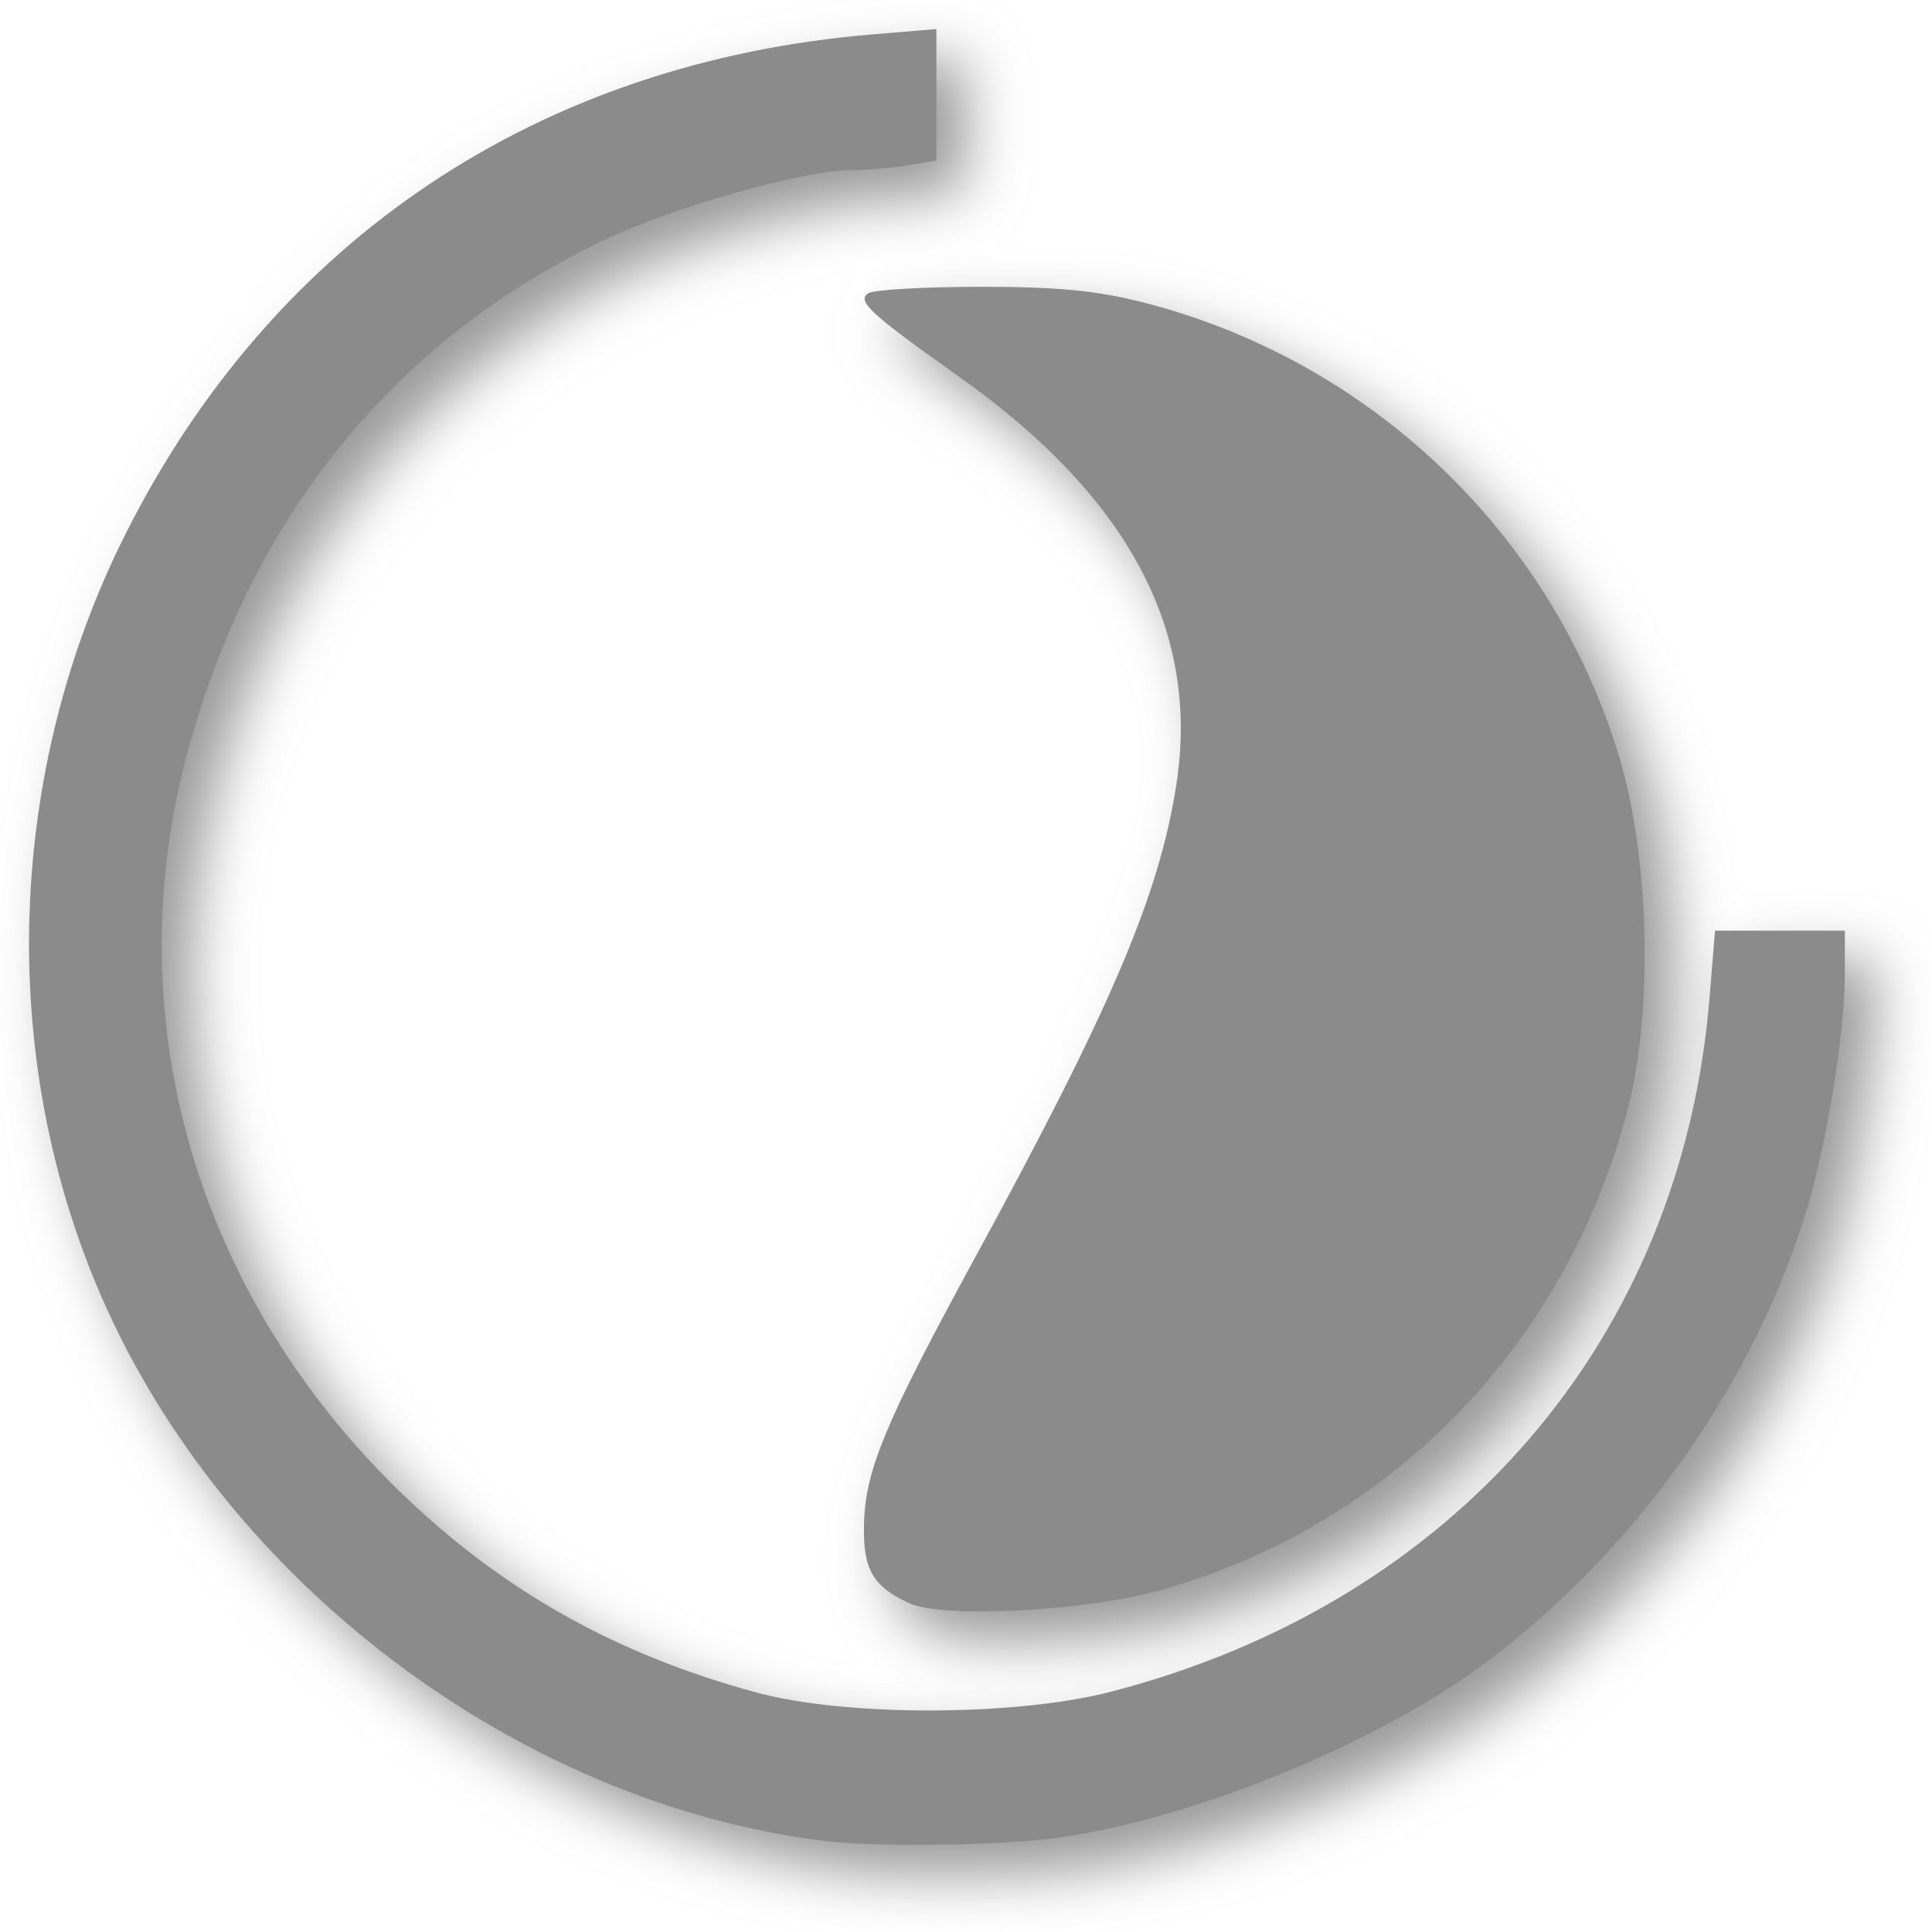
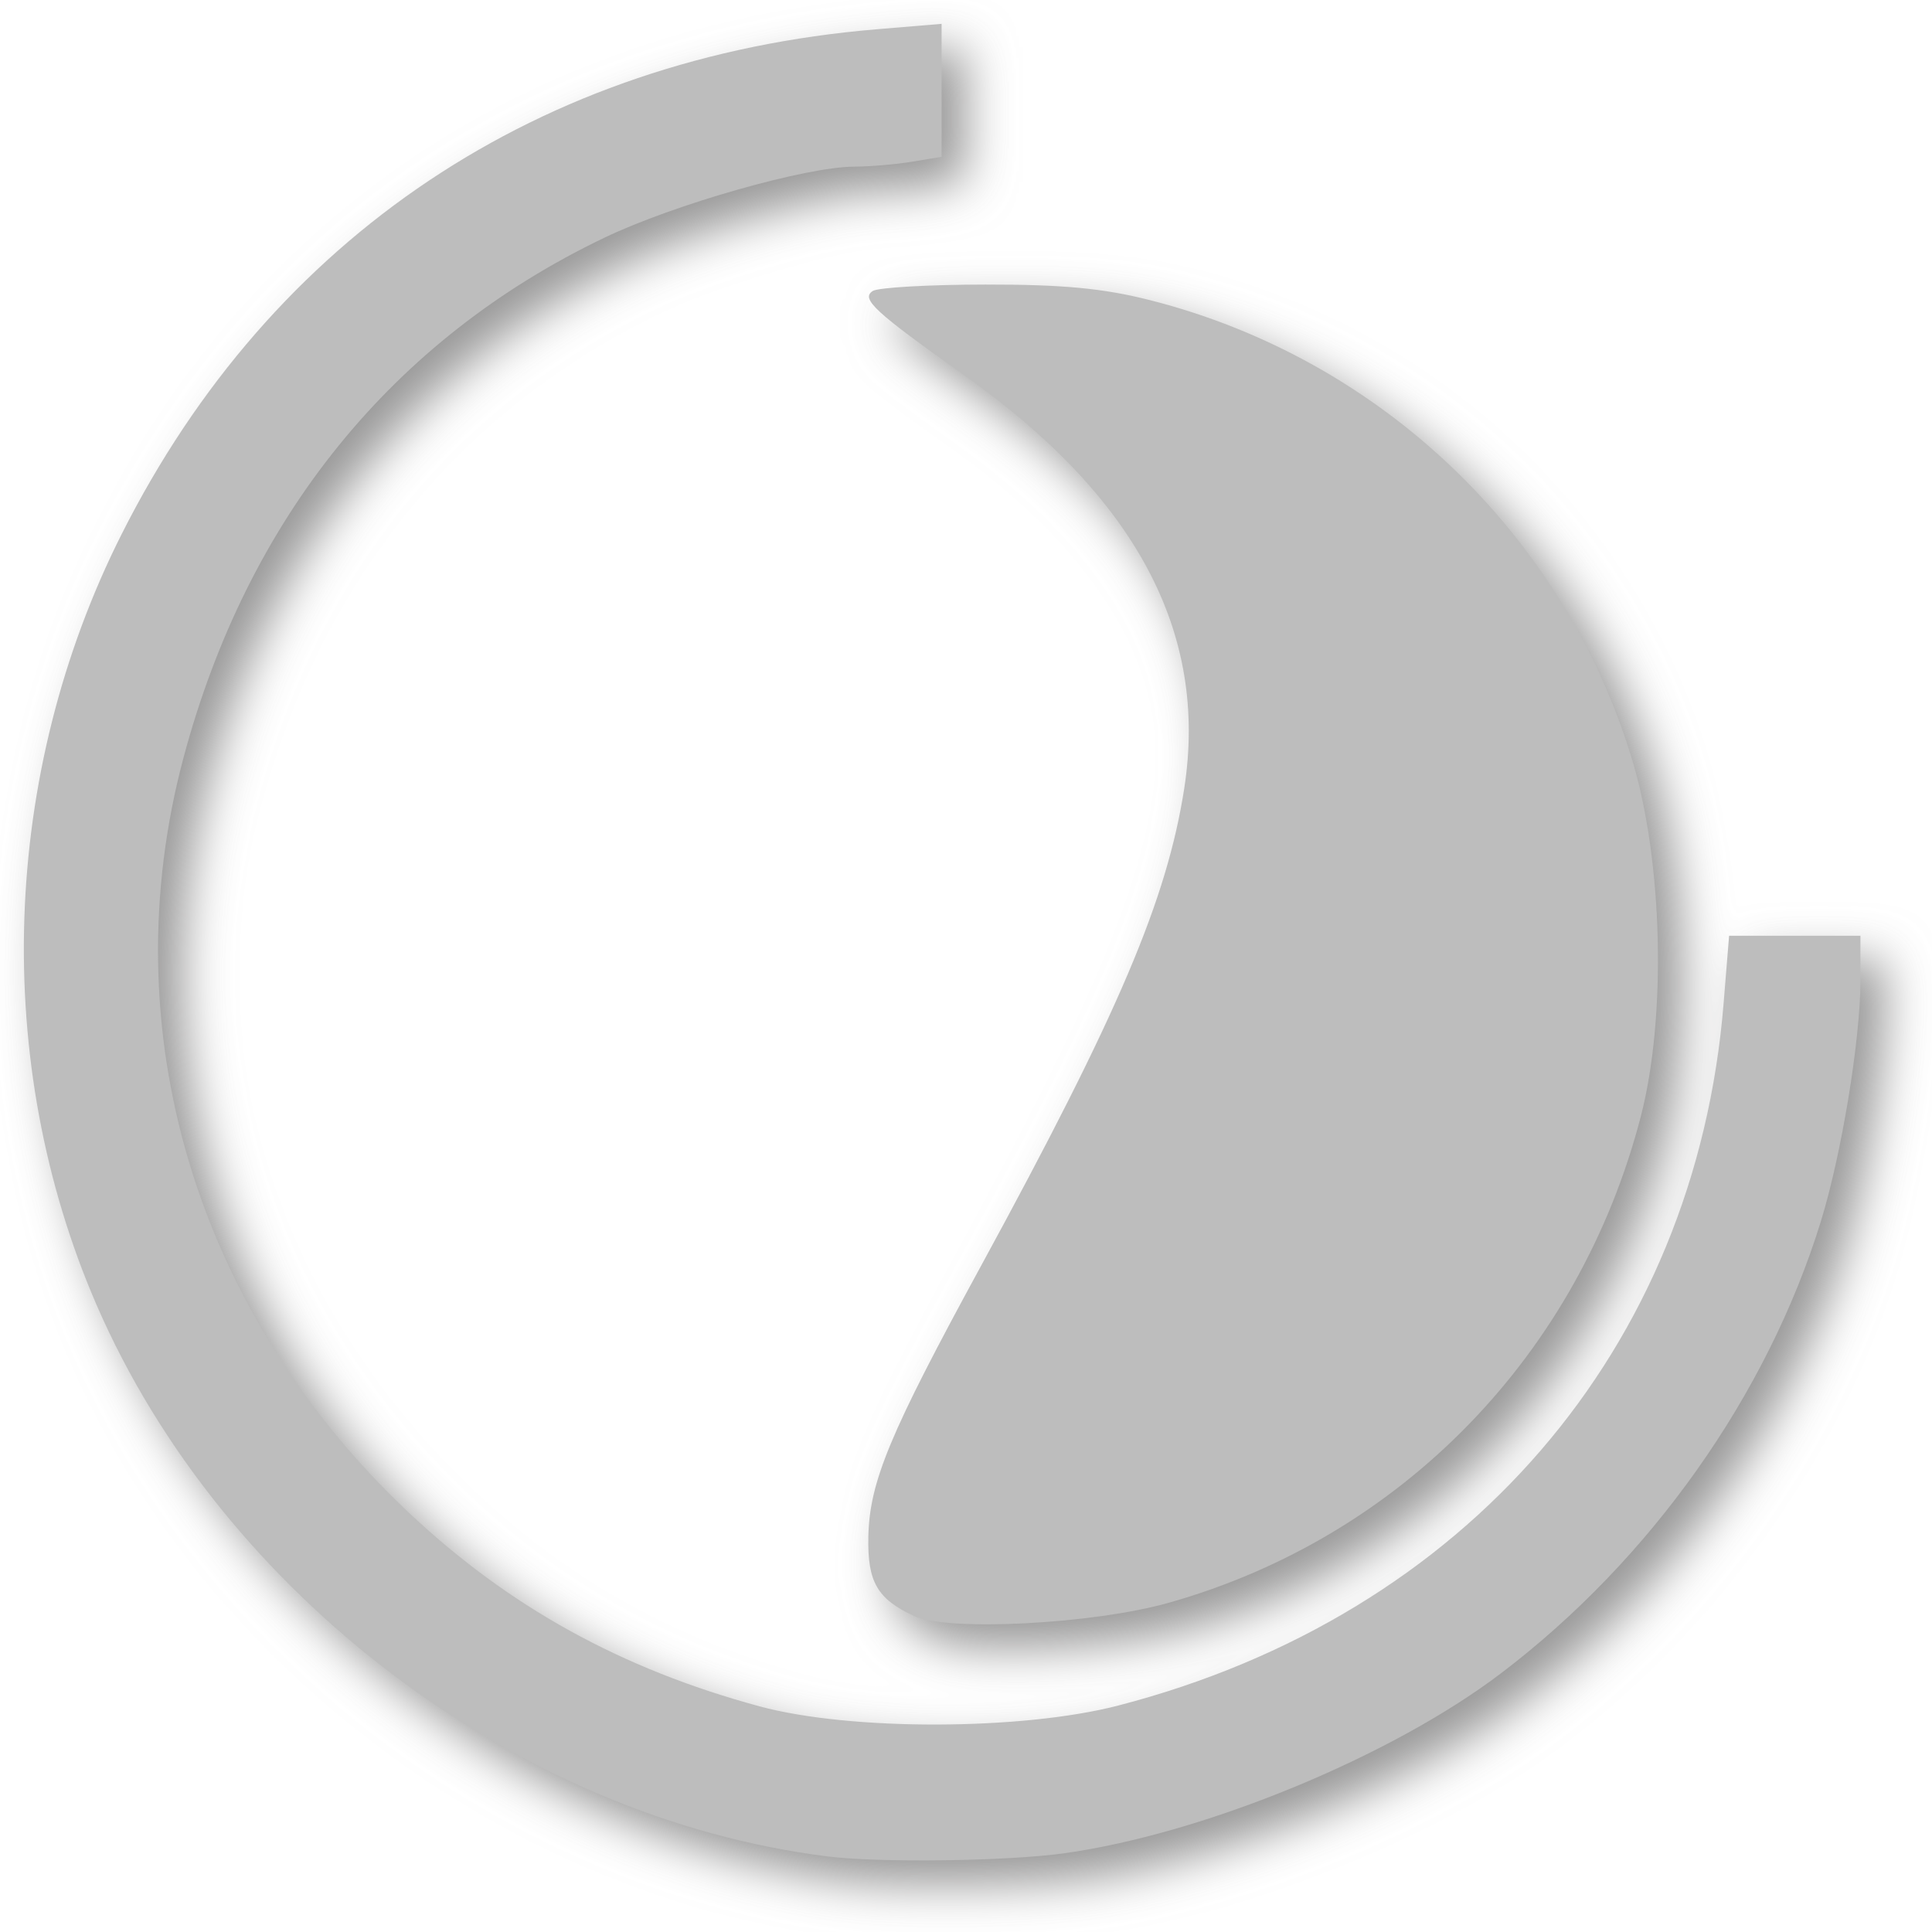
- <svg xmlns="http://www.w3.org/2000/svg" width="133" height="133" viewBox="0 0 133 133" fill="none">
+ <svg xmlns="http://www.w3.org/2000/svg" width="162" height="162" viewBox="0 0 162 162" fill="none">
  <g filter="url(#filter0_d)">
-     <path d="M56.713 126.728C35.633 124.1 15.504 108.914 6.948 89.186C-0.211 72.679 0.431 53.051 8.664 36.714C18.868 16.467 37.095 4.285 60.053 2.368L64.463 2V6.525V11.051L62.459 11.382C61.356 11.564 59.583 11.716 58.518 11.719C55.242 11.729 46.258 14.284 41.517 16.553C27.091 23.461 17.243 35.616 12.879 51.901C7.927 70.378 13.648 89.609 28.166 103.294C34.991 109.727 42.649 113.961 52.075 116.513C58.255 118.186 69.922 118.159 76.489 116.456C100.16 110.318 115.776 92.204 117.687 68.666L118.06 64.066H122.53H127L126.999 67.137C126.996 71.157 125.713 78.955 124.305 83.511C120.652 95.328 112.73 106.521 102.542 114.259C95.073 119.932 82.299 125.193 72.784 126.515C68.899 127.055 60.255 127.17 56.714 126.728L56.713 126.728ZM62.592 110.365C60.093 109.215 59.415 108.047 59.477 104.997C59.552 101.237 60.901 97.992 67.166 86.497C76.502 69.368 79.801 61.613 80.978 54.033C82.623 43.441 77.692 34.19 65.984 25.904C59.901 21.598 58.941 20.713 59.78 20.18C60.151 19.945 63.603 19.749 67.451 19.744C72.733 19.738 75.484 20 78.675 20.813C94.323 24.798 106.796 36.69 111.457 52.067C113.557 58.996 113.813 69.594 112.045 76.391C107.834 92.568 95.791 104.971 79.935 109.46C74.8 110.914 64.907 111.43 62.592 110.365Z" fill="#8B8B8B" />
+     <path d="M69.406 155.665C43.436 152.427 18.637 133.719 8.096 109.414C-0.724 89.077 0.067 64.894 10.21 44.768C22.781 19.824 45.237 4.815 73.522 2.454L78.954 2V7.575V13.151L76.485 13.559C75.127 13.783 72.942 13.97 71.63 13.974C67.594 13.986 56.526 17.133 50.685 19.93C32.912 28.439 20.779 43.415 15.402 63.479C9.303 86.242 16.35 109.934 34.237 126.794C42.645 134.719 52.079 139.936 63.693 143.08C71.306 145.141 85.681 145.108 93.771 143.01C122.933 135.447 142.171 113.131 144.526 84.133L144.986 78.465H150.493H156L155.999 82.248C155.995 87.201 154.414 96.809 152.679 102.422C148.179 116.98 138.419 130.77 125.868 140.303C116.666 147.292 100.928 153.774 89.206 155.403C84.42 156.068 73.77 156.209 69.407 155.665L69.406 155.665ZM76.649 135.505C73.571 134.089 72.735 132.65 72.811 128.892C72.904 124.26 74.566 120.262 82.285 106.101C93.786 84.997 97.851 75.443 99.301 66.104C101.328 53.055 95.252 41.658 80.828 31.449C73.334 26.145 72.151 25.054 73.185 24.398C73.642 24.108 77.894 23.866 82.635 23.861C89.143 23.853 92.532 24.176 96.464 25.177C115.742 30.087 131.109 44.737 136.851 63.683C139.439 72.219 139.754 85.276 137.575 93.649C132.388 113.58 117.551 128.861 98.016 134.391C91.689 136.182 79.502 136.817 76.649 135.505Z" fill="#BDBDBD" />
  </g>
  <defs>
-     <filter id="filter0_d" x="0" y="0" width="133" height="133" filterUnits="userSpaceOnUse" color-interpolation-filters="sRGB">
+     <filter id="filter0_d" x="0" y="0" width="162" height="162" filterUnits="userSpaceOnUse" color-interpolation-filters="sRGB">
      <feFlood flood-opacity="0" result="BackgroundImageFix" />
      <feColorMatrix in="SourceAlpha" type="matrix" values="0 0 0 0 0 0 0 0 0 0 0 0 0 0 0 0 0 0 127 0" />
      <feOffset dx="2" dy="2" />
      <feGaussianBlur stdDeviation="2" />
      <feColorMatrix type="matrix" values="0 0 0 0 0.422 0 0 0 0 0.42 0 0 0 0 0.42 0 0 0 0.7 0" />
      <feBlend mode="normal" in2="BackgroundImageFix" result="effect1_dropShadow" />
      <feBlend mode="normal" in="SourceGraphic" in2="effect1_dropShadow" result="shape" />
    </filter>
  </defs>
</svg>
